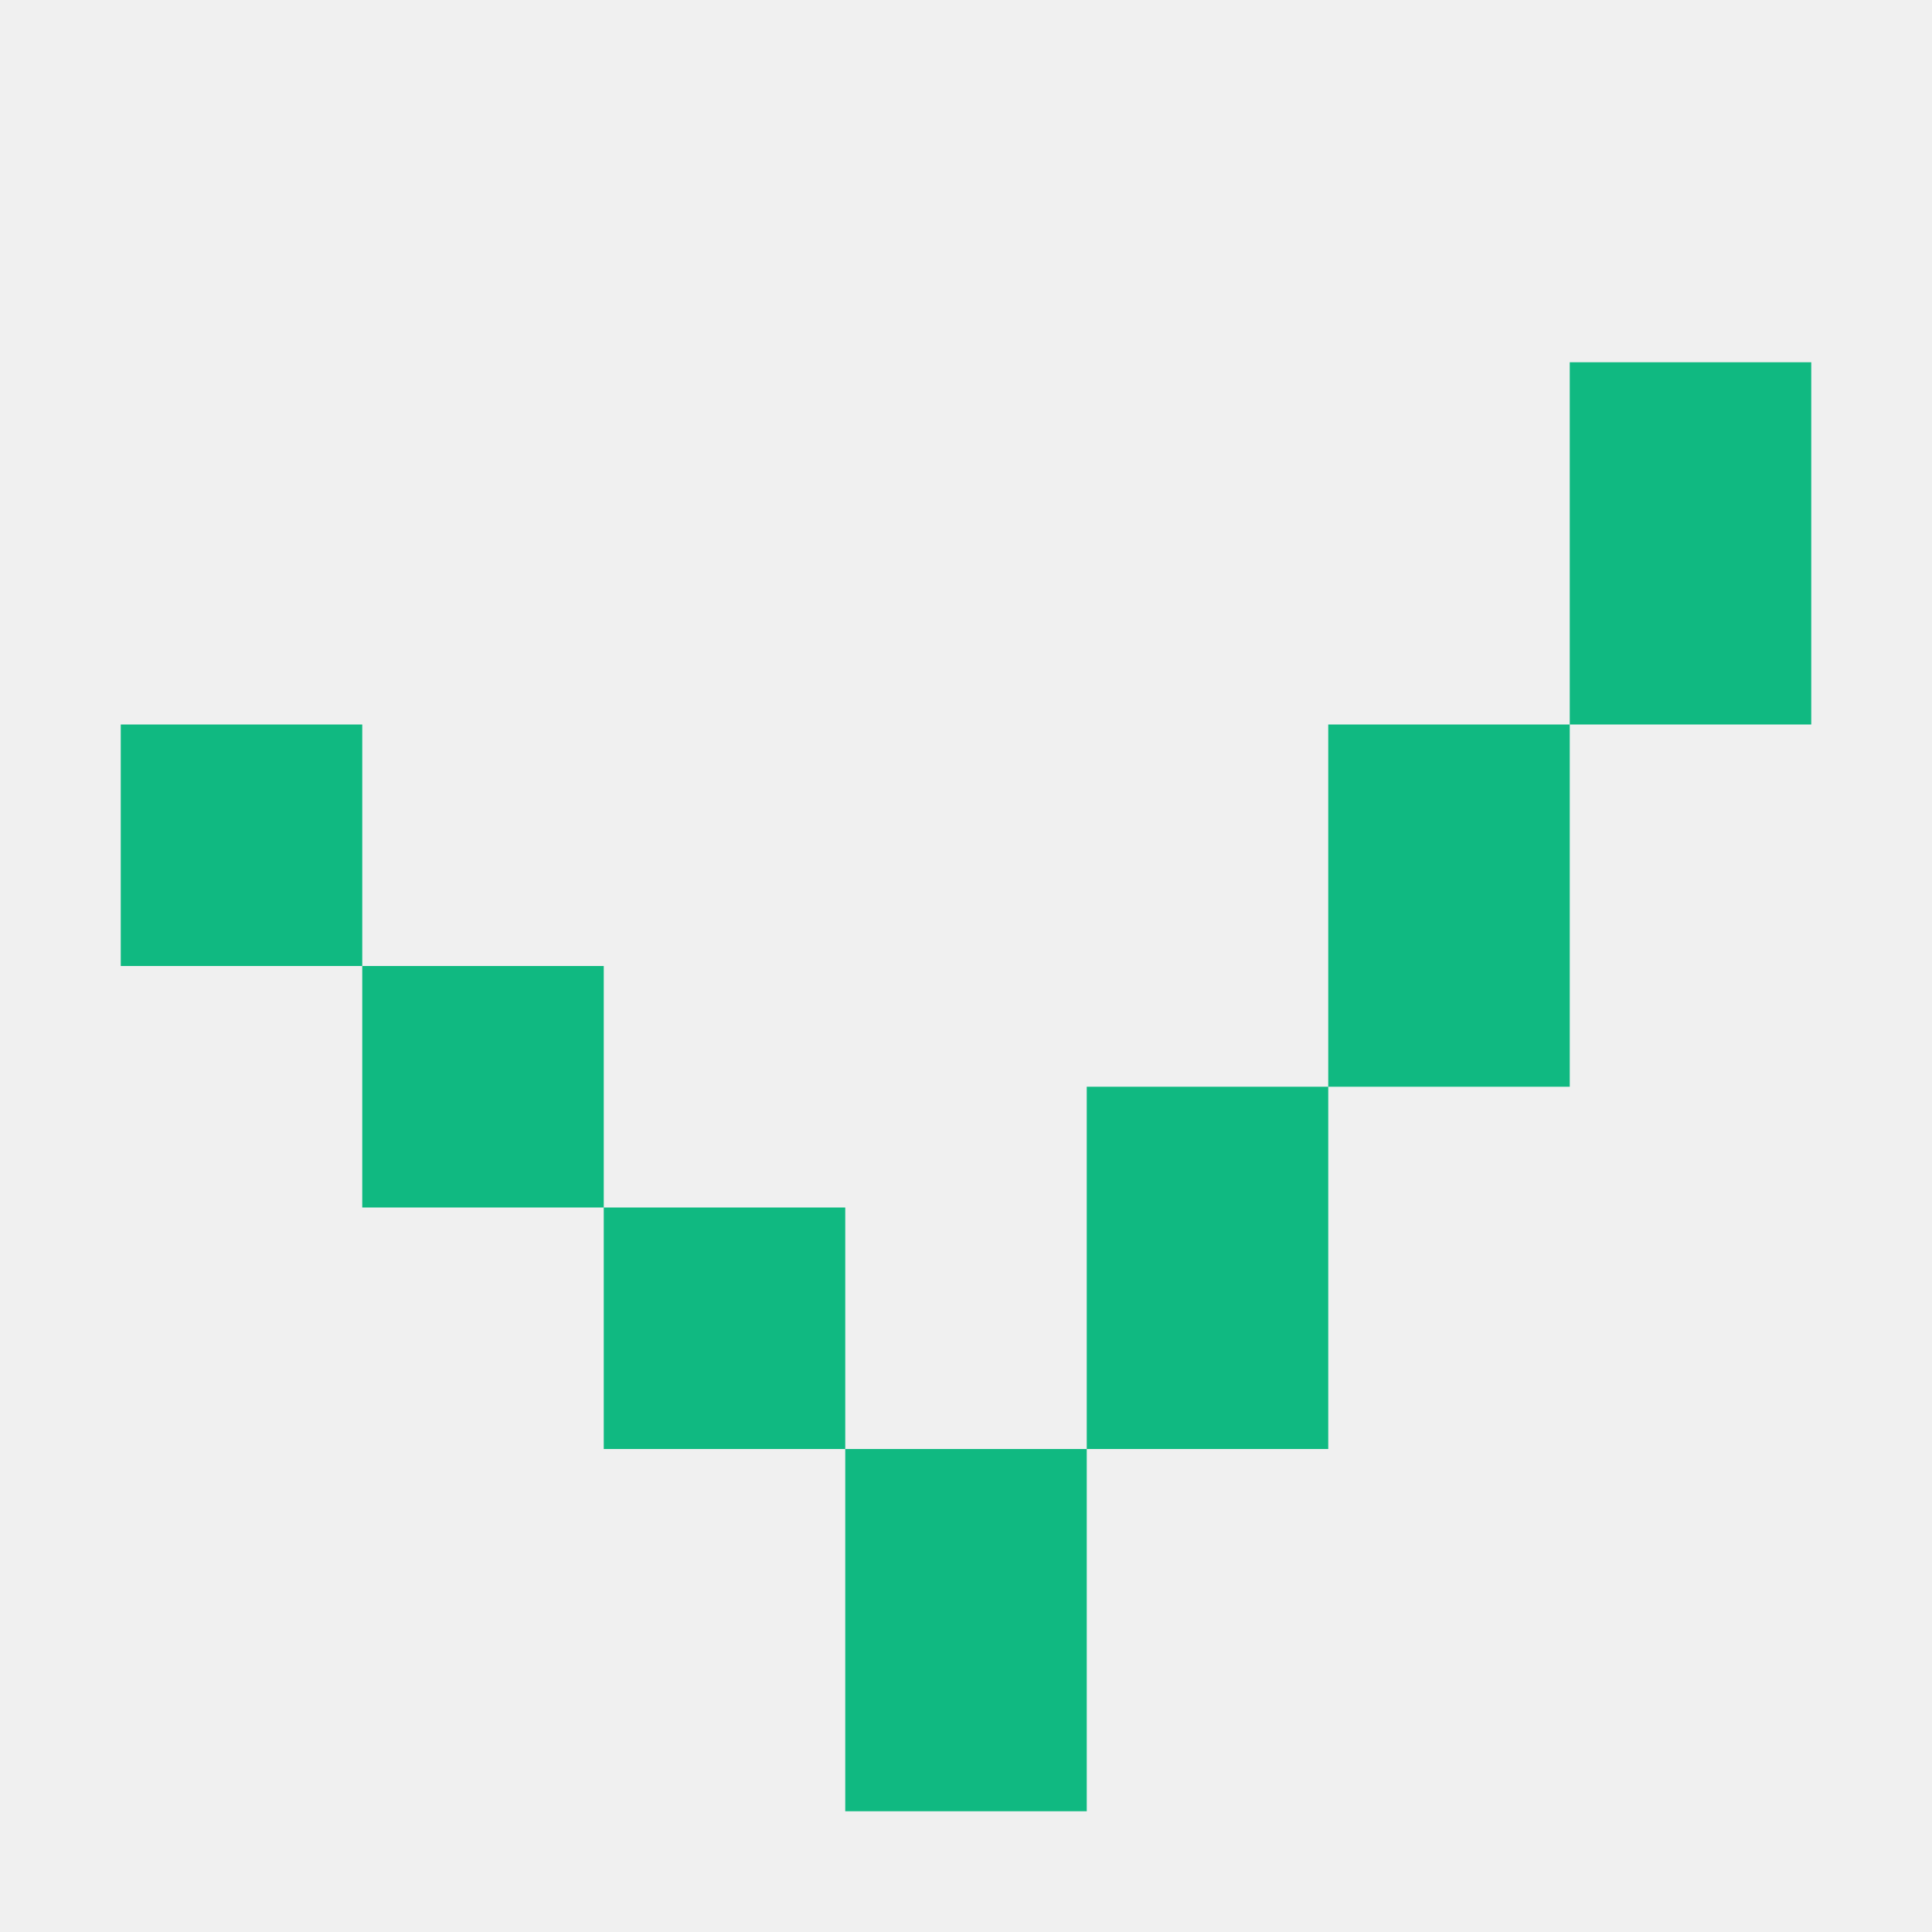
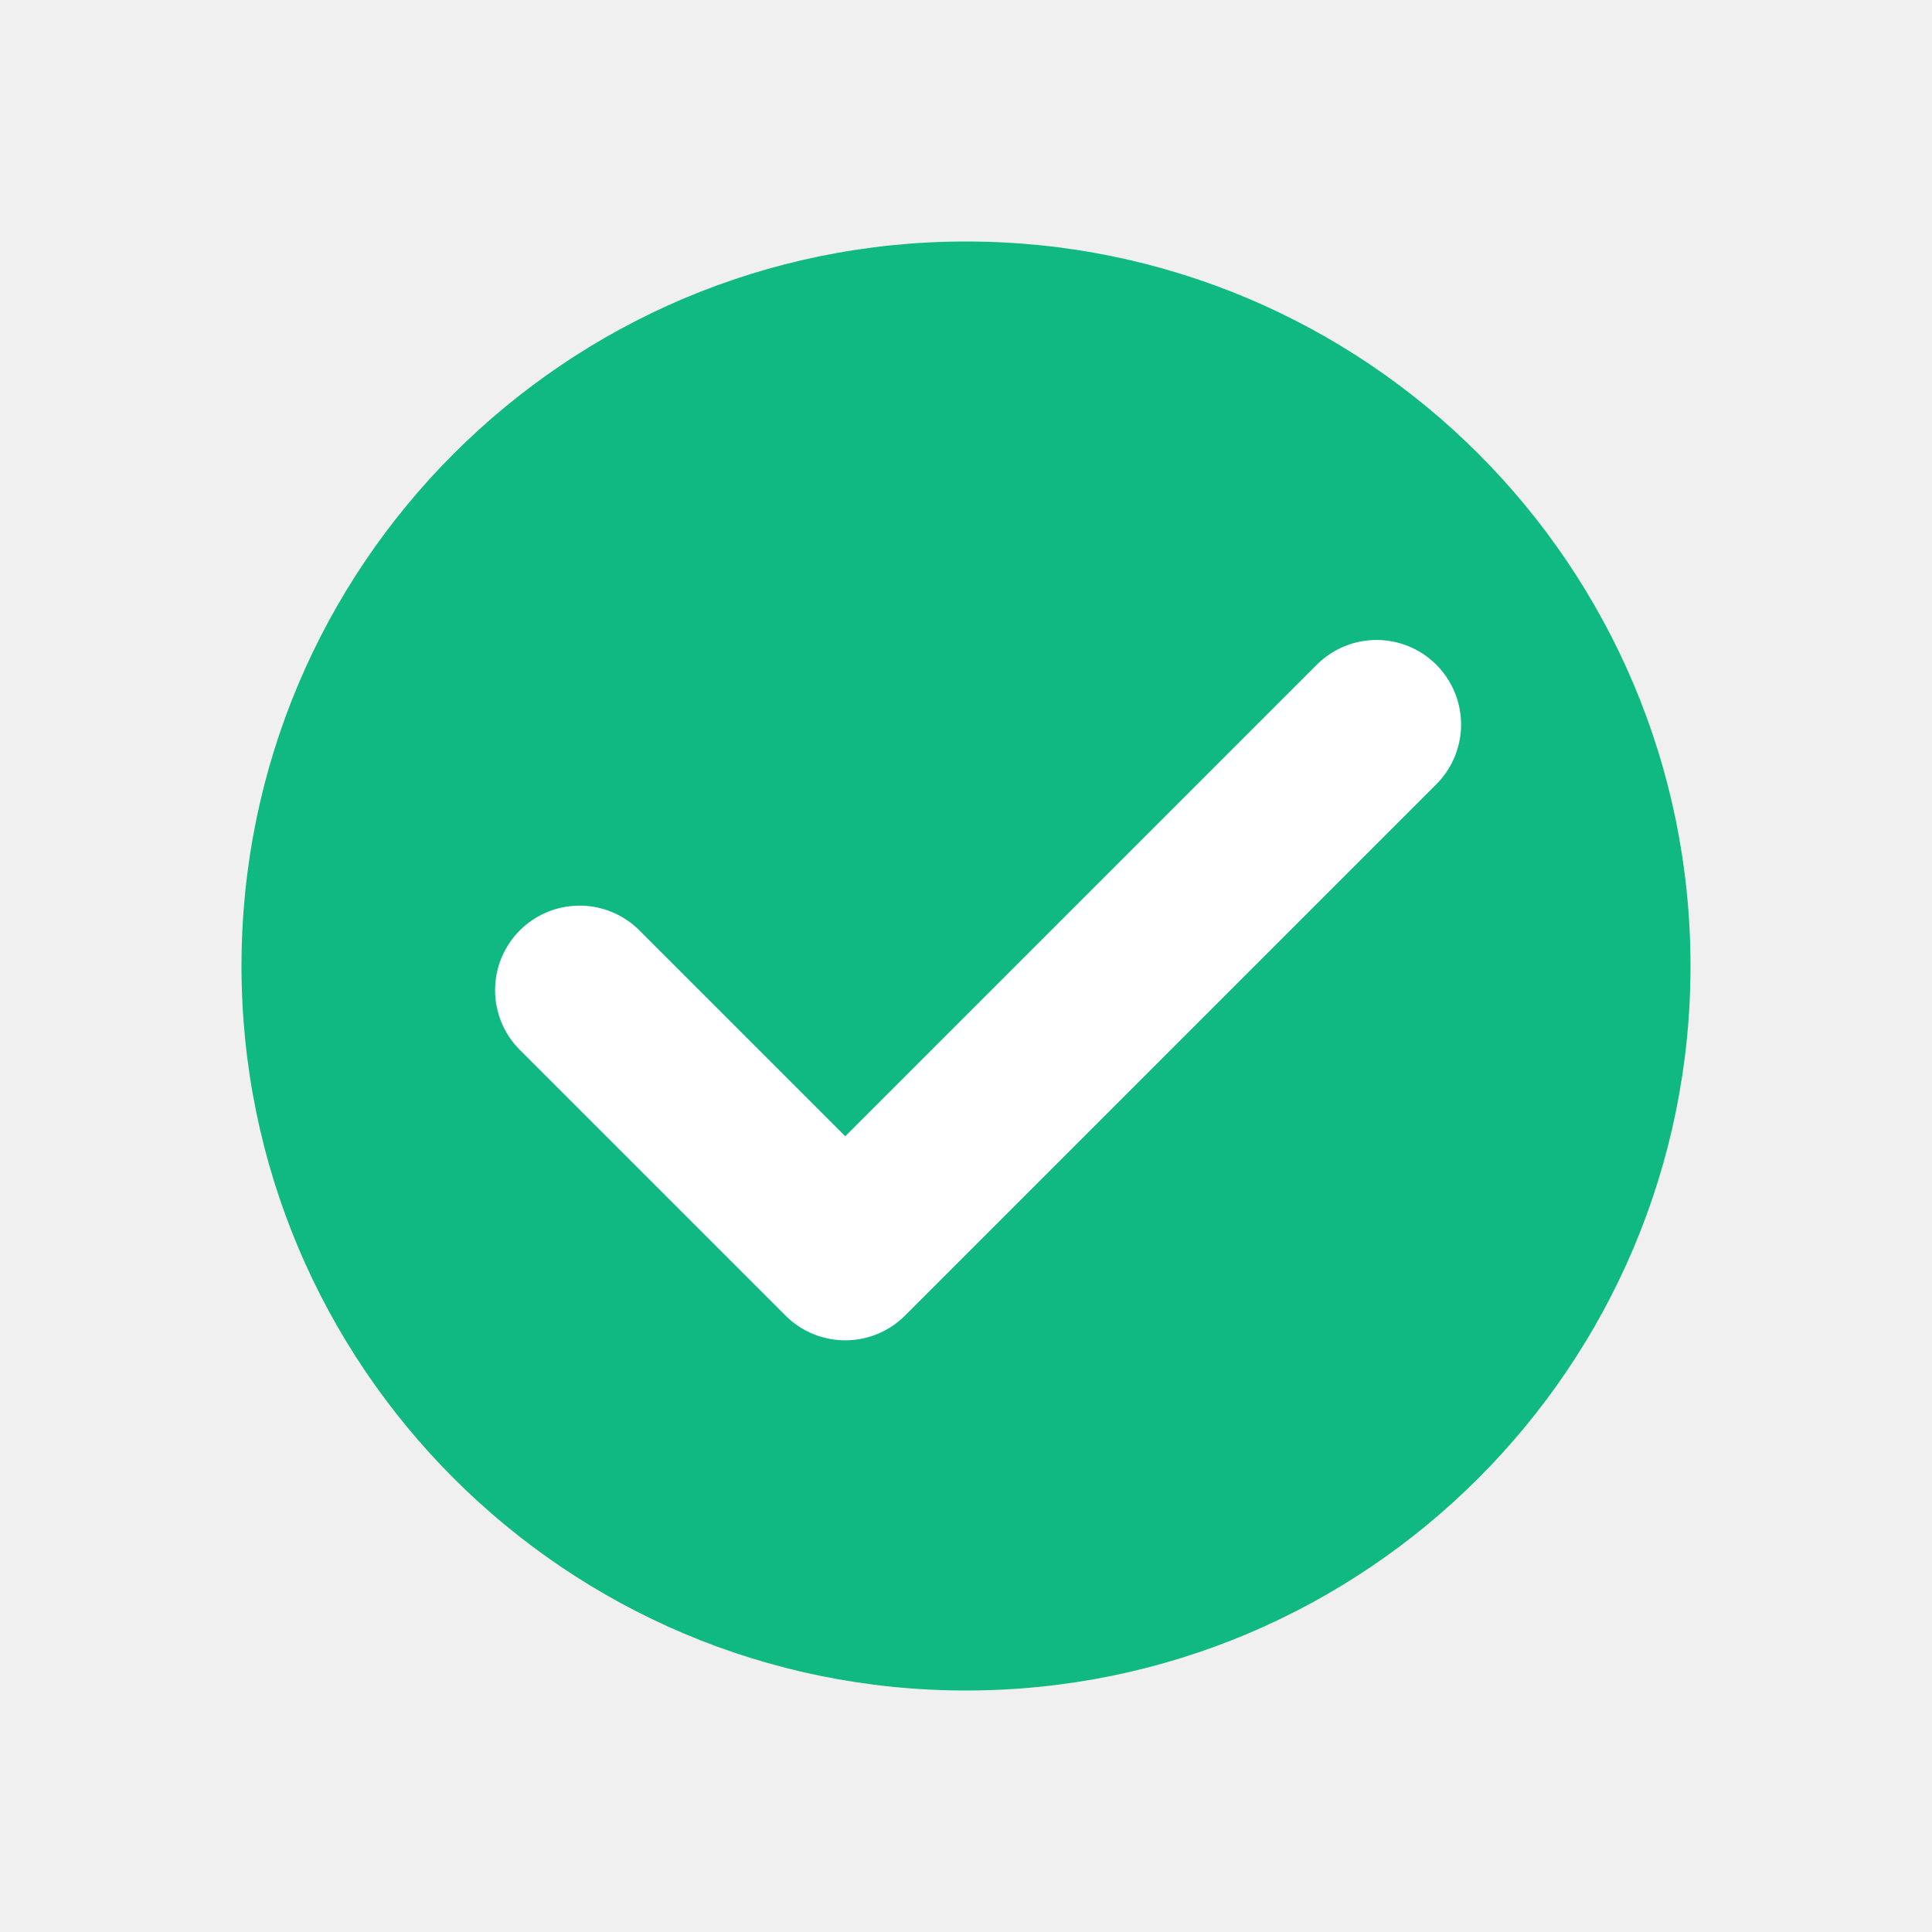
- <svg xmlns="http://www.w3.org/2000/svg" viewBox="0 0 16 16" width="40" height="40">
-   <path fill="#10b981" d="M13 3h2v3h-2zm-2 3h2v3h-2zm-2 3h2v3H9zm-2 3h2v3H7zm-2-2h2v2H5zm-2-2h2v2H3zm-2-2h2v2H1z" />
+ <svg xmlns="http://www.w3.org/2000/svg" viewBox="0 0 40 40" width="40" height="40" fill="none">
+   <circle cx="20" cy="20" r="15" fill="#10b981" />
+   <path d="M12 20.5l5.5 5.5 11-11" stroke="#ffffff" stroke-width="3.5" stroke-linecap="round" stroke-linejoin="round" />
</svg>
